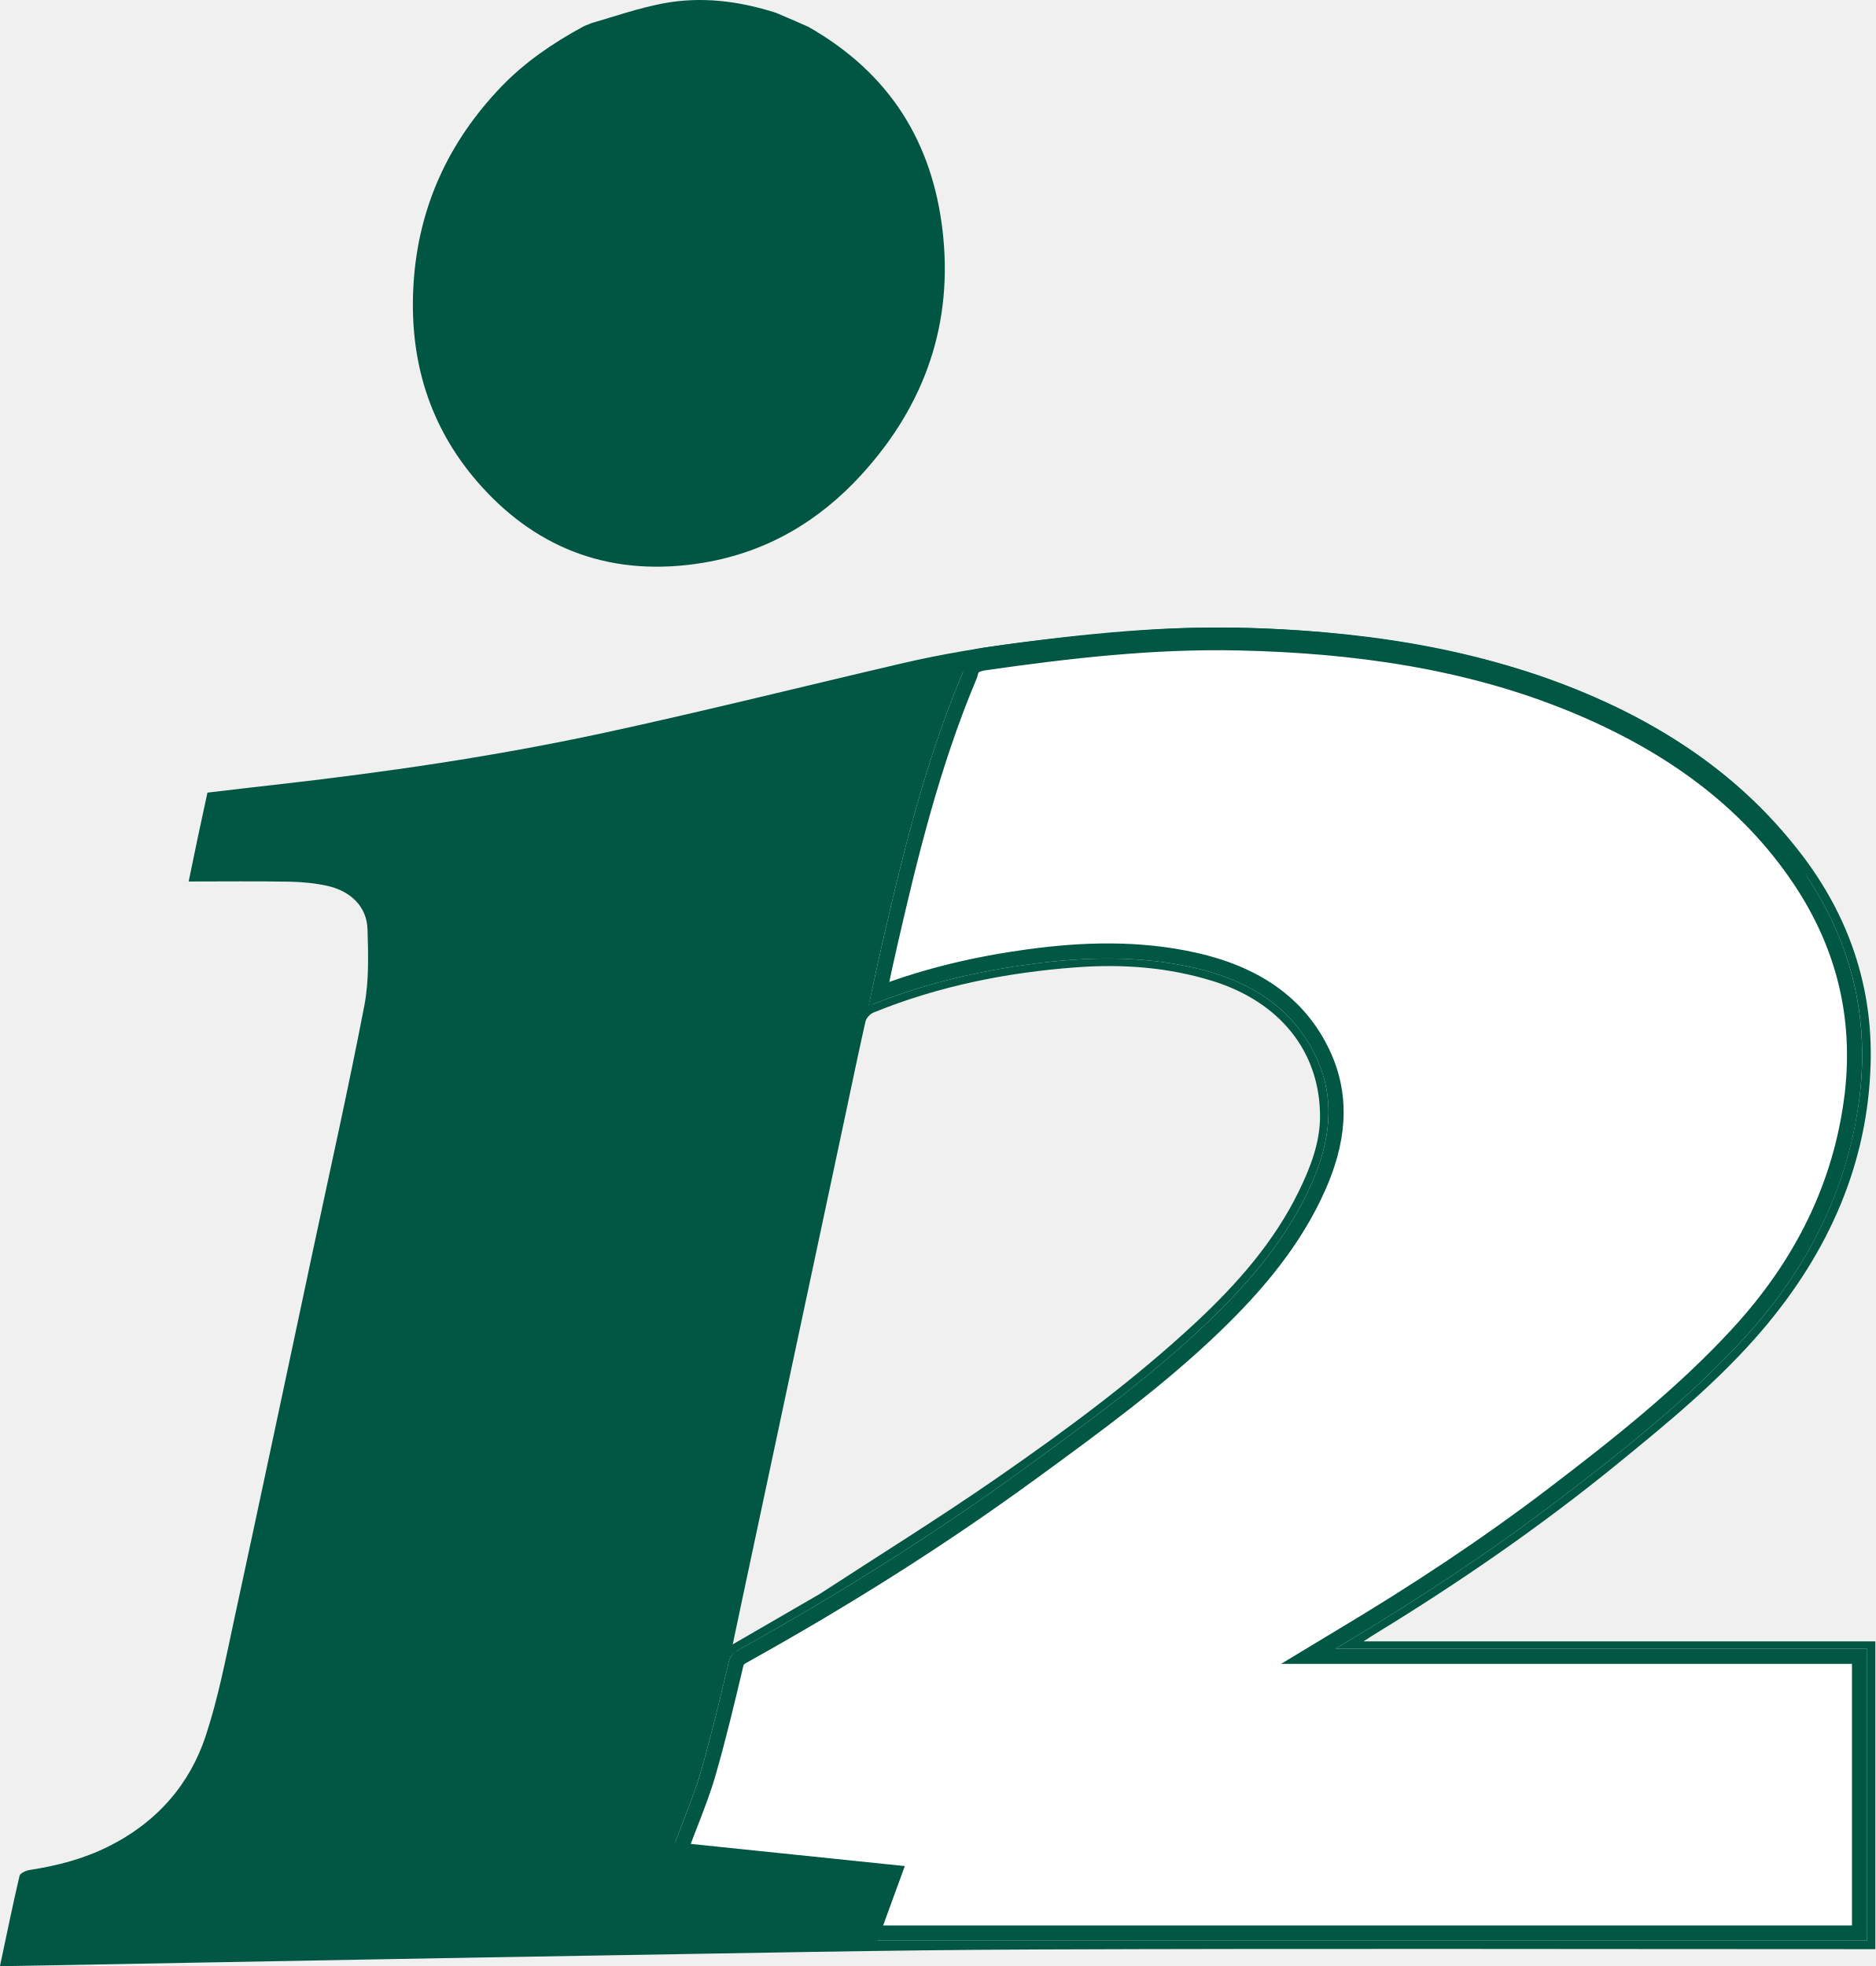
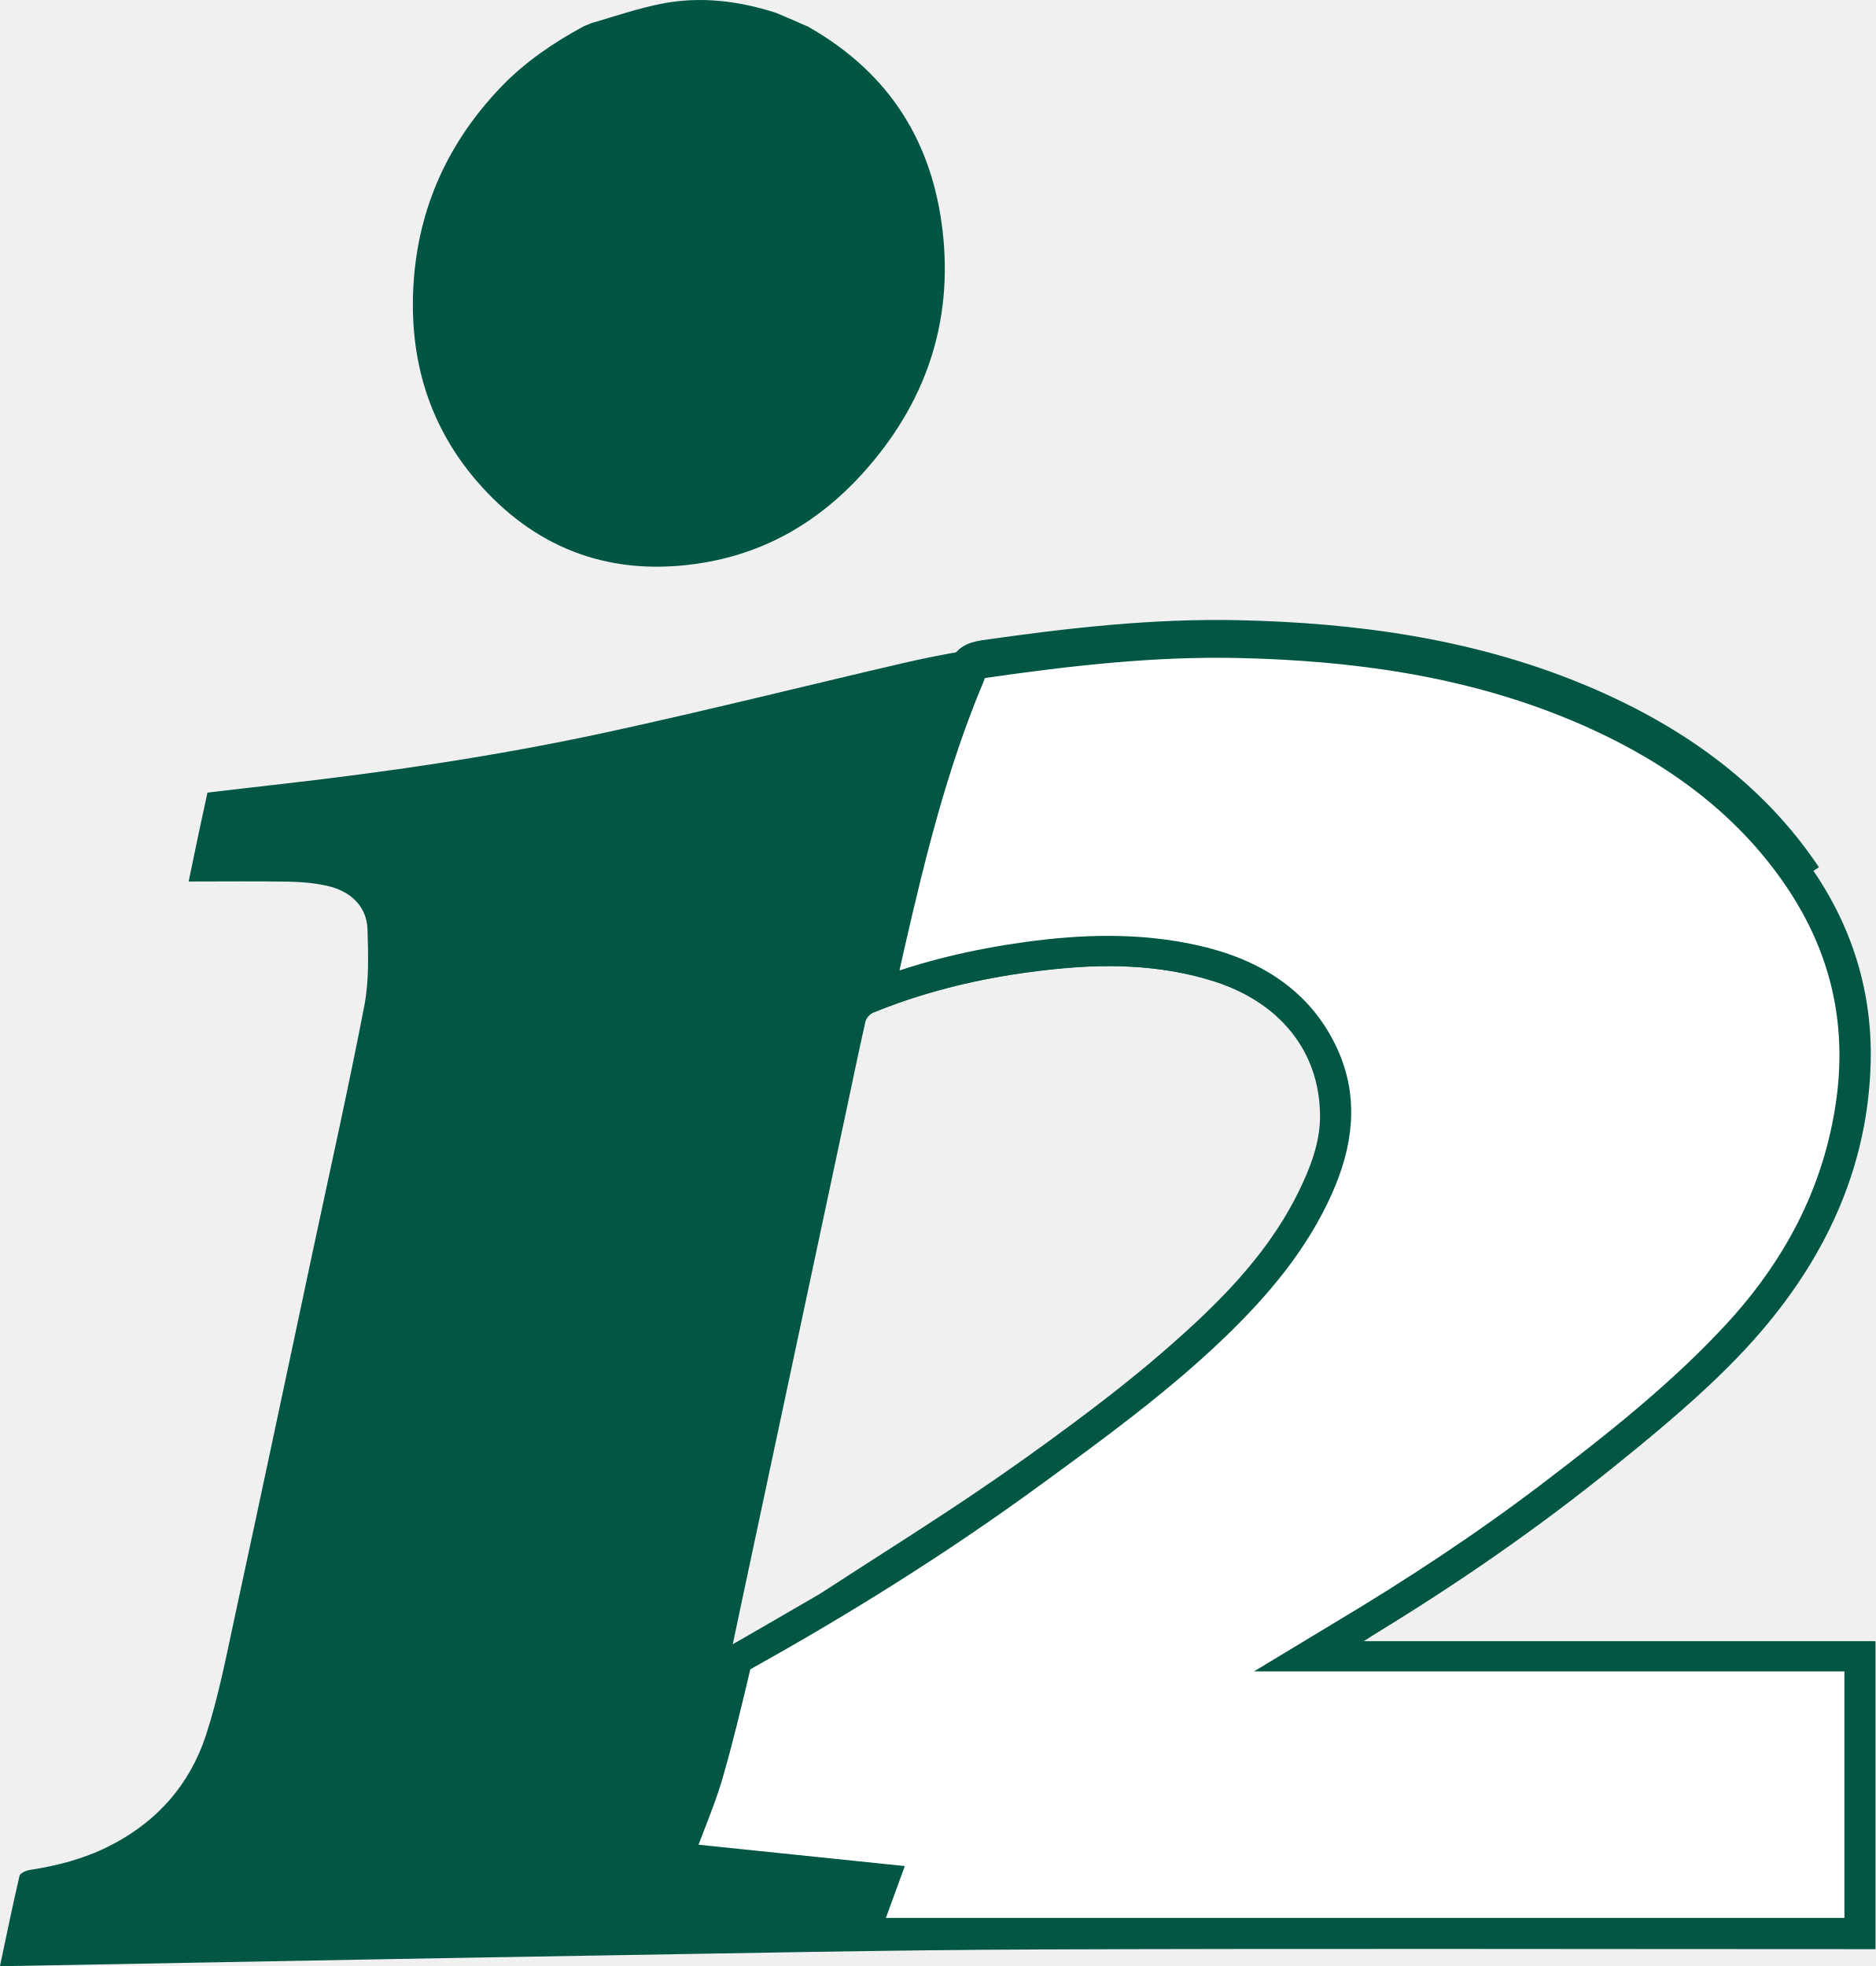
<svg xmlns="http://www.w3.org/2000/svg" width="62" height="65" viewBox="0 0 62 65" fill="none">
-   <g clip-path="url(#clip0_1716_10)">
+   <g clipPath="url(#clip0_1716_10)">
    <mask id="mask0_1716_10" style="mask-type:luminance" maskUnits="userSpaceOnUse" x="0" y="0" width="62" height="65">
      <path d="M62 0H0V65H62V0Z" fill="white" />
    </mask>
    <g mask="url(#mask0_1716_10)">
      <path d="M61.443 54.76H61.466V54.776V54.794V54.813V54.832V54.851V54.87V54.889V54.908V54.927V54.946V54.965V54.984V55.003V55.022V55.041V55.06V55.079V55.097V55.116V55.135V55.154V55.173V55.192V55.211V55.23V55.249V55.268V55.287V55.306V55.325V55.343V55.362V55.381V55.4V55.419V55.438V55.457V55.476V55.495V55.514V55.533V55.552V55.571V55.589V55.608V55.627V55.646V55.665V55.684V55.703V55.722V55.741V55.76V55.779V55.797V55.816V55.835V55.854V55.873V55.892V55.911V55.93V55.949V55.968V55.986V56.005V56.024V56.043V56.062V56.081V56.1V56.119V56.138V56.157V56.175V56.194V56.213V56.232V56.251V56.27V56.289V56.308V56.327V56.345V56.364V56.383V56.402V56.421V56.44V56.459V56.478V56.496V56.515V56.534V56.553V56.572V56.591V56.61V56.629V56.648V56.666V56.685V56.704V56.723V56.742V56.761V56.78V56.798V56.817V56.836V56.855V56.874V56.893V56.912V56.931V56.949V56.968V56.987V57.006V57.025V57.044V57.063V57.081V57.1V57.119V57.138V57.157V57.176V57.195V57.214V57.232V57.251V57.27V57.289V57.308V57.327V57.346V57.364V57.383V57.402V57.421V57.44V57.459V57.477V57.496V57.515V57.534V57.553V57.572V57.591V57.609V57.628V57.647V57.666V57.685V57.704V57.722V57.741V57.76V57.779V57.798V57.817V57.836V57.855V57.873V57.892V57.911V57.93V57.949V57.968V57.986V58.005V58.024V58.043V58.062V58.081V58.099V58.118V58.137V58.156V58.175V58.194V58.212V58.231V58.25V58.269V58.288V58.307V58.325V58.344V58.363V58.382V58.401V58.42V58.438V58.457V58.476V58.495V58.514V58.533V58.551V58.57V58.589V58.608V58.627V58.646V58.664V58.683V58.702V58.721V58.74V58.759V58.777V58.796V58.815V58.834V58.853V58.872V58.89V58.909V58.928V58.947V58.966V58.984V59.003V59.022V59.041V59.06V59.079V59.097V59.116V59.135V59.154V59.173V59.192V59.21V59.229V59.248V59.267V59.286V59.304V59.323V59.342V59.361V59.38V59.399V59.417V59.436V59.455V59.474V59.493V59.511V59.53V59.549V59.568V59.587V59.606V59.624V59.643V59.662V59.681V59.7V59.718V59.737V59.756V59.775V59.794V59.813V59.831V59.85V59.869V59.888V59.907V59.925V59.944V59.963V59.982V60.001V60.02V60.038V60.057V60.076V60.095V60.114V60.132V60.151V60.17V60.189V60.208V60.227V60.245V60.264V60.283V60.302V60.321V60.339V60.358V60.377V60.396V60.415V60.433V60.452V60.471V60.49V60.509V60.528V60.546V60.565V60.584V60.603V60.622V60.64V60.659V60.678V60.697V60.716V60.734V60.753V60.772V60.791V60.81V60.828V60.847V60.866V60.885V60.904V60.923V60.941V60.96V60.979V60.998V61.017V61.035V61.054V61.073V61.092V61.111V61.13V61.148V61.167V61.186V61.205V61.224V61.242V61.261V61.28V61.299V61.318V61.336V61.355V61.374V61.393V61.412V61.431V61.449V61.468V61.487V61.506V61.525V61.543V61.562V61.581V61.6V61.619V61.637V61.656V61.675V61.694V61.713V61.731V61.75V61.769V61.788V61.807V61.826V61.844V61.863V61.882V61.901V61.92V61.938V61.957V61.976V61.995V62.014V62.033V62.051V62.07V62.089V62.108V62.127V62.145V62.164V62.183V62.202V62.221V62.24V62.258V62.277V62.296V62.315V62.334V62.352V62.371V62.39V62.409V62.428V62.447V62.465V62.484V62.503V62.522V62.541V62.559V62.578V62.597V62.616V62.635V62.654V62.672V62.691V62.71V62.729V62.748V62.767V62.785V62.804V62.823V62.842V62.861V62.88V62.898V62.917V62.936V62.955V62.974V62.992V63.011V63.03V63.049V63.068V63.087V63.105V63.124V63.143V63.162V63.181V63.2V63.218V63.237V63.256V63.275V63.294V63.313V63.331V63.35V63.369V63.388V63.407V63.426V63.444V63.463V63.482V63.501V63.52V63.539V63.557V63.576V63.595V63.614V63.633V63.652V63.67V63.689V63.708V63.727V63.746V63.765V63.784V63.802V63.821V63.84V63.859V63.878V63.897V63.91H61.461H61.397H61.333H61.27H61.206H61.142H61.078H61.014H60.95H60.886H60.823H60.759H60.695H60.631H60.567H60.503H60.44H60.376H60.312H60.248H60.184H60.12H60.056H59.993H59.929H59.865H59.801H59.737H59.673H59.61H59.546H59.482H59.418H59.354H59.29H59.227H59.163H59.099H59.035H58.971H58.907H58.844H58.78H58.716H58.652H58.588H58.524H58.461H58.397H58.333H58.269H58.205H58.141H58.078H58.014H57.95H57.886H57.822H57.758H57.694H57.631H57.567H57.503H57.439H57.375H57.312H57.248H57.184H57.12H57.056H56.992H56.928H56.865H56.801H56.737H56.673H56.609H56.545H56.482H56.418H56.354H56.29H56.226H56.162H56.099H56.035H55.971H55.907H55.843H55.779H55.716H55.652H55.588H55.524H55.46H55.396H55.333H55.269H55.205H55.141H55.077H55.013H54.95H54.886H54.822H54.758H54.694H54.63H54.566H54.503H54.439H54.375H54.311H54.247H54.184H54.12H54.056H53.992H53.928H53.864H53.8H53.737H53.673H53.609H53.545H53.481H53.417H53.354H53.29H53.226H53.162H53.098H53.034H52.971H52.907H52.843H52.779H52.715H52.651H52.587H52.524H52.46H52.396H52.332H52.268H52.205H52.141H52.077H52.013H51.949H51.885H51.821H51.758H51.694H51.63H51.566H51.502H51.438H51.375H51.311H51.247H51.183H51.119H51.055H50.992H50.928H50.864H50.8H50.736H50.672H50.608H50.545H50.481H50.417H50.353H50.289H50.225H50.161H50.098H50.034H49.97H49.906H49.842H49.779H49.715H49.651H49.587H49.523H49.459H49.395H49.331H49.268H49.204H49.14H49.076H49.012H48.949H48.885H48.821H48.757H48.693H48.629H48.565H48.502H48.438H48.374H48.31H48.246H48.182H48.118H48.055H47.991H47.927H47.863H47.799H47.735H47.672H47.608H47.544H47.48H47.416H47.352H47.288H47.224H47.161H47.097H47.033H46.969H46.905H46.841H46.778H46.714H46.65H46.586H46.522H46.458H46.394H46.331H46.267H46.203H46.139H46.075H46.011H45.947H45.883H45.82H45.756H45.692H45.628H45.564H45.5H45.437H45.373H45.309H45.245H45.181H45.117H45.053H44.989H44.926H44.862H44.798H44.734H44.67H44.606H44.542H44.478H44.415H44.351H44.287H44.223H44.159H44.095H44.031H43.968H43.904H43.84H43.776H43.712H43.648H43.584H43.52H43.457H43.393H43.329H43.265H43.201H43.137H43.073H43.01H42.946H42.882H42.818H42.754H42.69H42.626H42.562H42.498H42.435H42.371H42.307H42.243H42.179H42.115H42.051H41.987H41.924H41.86H41.796H41.732H41.668H41.604H41.54H41.476H41.413H41.349H41.285H41.221H41.157H41.093H41.029H40.965H40.901H40.837H40.774H40.71H40.646H40.582H40.518H40.454H40.39H40.326H40.263H40.199H40.135H40.071H40.007H39.943H39.879H39.815H39.751H39.688H39.624H39.56H39.496H39.432H39.368H39.304H39.24H39.176H39.112H39.048H38.985H38.921H38.857H38.793H38.729H38.665H38.601H38.537H38.473H38.41H38.346H38.282H38.218H38.154H38.09H38.026H37.962H37.898H37.834H37.77H37.706H37.643H37.579H37.515H37.451H37.387H37.323H37.259H37.195H37.131H37.067H37.004H36.94H36.876H36.812H36.748H36.684H36.62H36.556H36.492H36.428H36.364H36.3H36.236H36.172H36.109H36.045H35.981H35.917H35.853H35.789H35.725H35.661H35.597H35.533H35.469H35.405H35.342H35.278H35.214H35.15H35.086H35.022H34.958H34.894H34.83H34.766H34.702H34.638H34.574H34.51H34.446H34.382H34.319H34.255H34.191H34.127H34.063H33.999H33.935H33.871H33.807H33.743H33.679H33.615H33.551H33.487H33.423H33.359H33.295H33.231H33.167H33.103H33.04H32.976H32.912H32.848H32.784H32.72H32.656H32.592H32.528H32.464H32.4H32.336H32.272H32.208H32.144H32.08H32.016H31.952H31.888H31.824H31.76H31.696H31.633H31.569H31.505H31.441H31.377H31.313H31.249H31.185H31.121H31.057H30.993H30.929H30.865H30.801H30.737H30.673H30.609H30.545H30.481H30.417H30.353H30.289H30.225H30.161H30.097H30.033H29.969H29.905H29.841H29.777H29.713H29.649H29.585H29.521H29.457H29.393H29.329H29.265H29.201H29.137H29.073H29.012H29.009L21.823 63.757L22.557 60.985C22.643 60.752 22.734 60.519 22.825 60.285C23.033 59.747 23.244 59.204 23.403 58.657C23.75 57.458 24.037 56.245 24.323 55.041L24.327 55.021C24.345 54.948 24.37 54.904 24.401 54.87C24.434 54.832 24.483 54.795 24.567 54.748C27.855 52.918 31.026 50.932 34.034 48.736L34.153 48.65C36.222 47.139 38.31 45.616 40.152 43.84C41.557 42.487 42.799 41.007 43.581 39.237C44.207 37.819 44.43 36.344 43.732 34.848C42.925 33.118 41.408 32.175 39.494 31.745C37.652 31.332 35.807 31.386 33.971 31.638C32.281 31.87 30.635 32.253 29.054 32.857C29.071 32.782 29.087 32.707 29.103 32.632C29.202 32.168 29.3 31.714 29.404 31.259C30.091 28.255 30.823 25.28 32.017 22.421C32.017 22.421 32.019 22.417 32.02 22.413C32.032 22.389 32.064 22.318 32.077 22.256C32.105 22.13 32.15 22.068 32.206 22.026C32.271 21.978 32.377 21.938 32.561 21.911C35.347 21.512 38.131 21.193 40.937 21.255C44.757 21.339 48.482 21.856 51.976 23.289C55.11 24.575 57.717 26.422 59.5 29.09C60.943 31.25 61.518 33.603 61.229 36.149C60.871 39.18 59.555 41.816 57.417 44.13C55.596 46.102 53.46 47.793 51.274 49.457C49.088 51.12 46.779 52.64 44.392 54.067C44.327 54.106 44.261 54.146 44.169 54.202C44.124 54.229 44.073 54.26 44.013 54.296L43.245 54.76H44.142H44.177H44.212H44.246H44.281H44.316H44.35H44.385H44.419H44.454H44.489H44.523H44.558H44.593H44.627H44.662H44.697H44.731H44.766H44.801H44.835H44.87H44.905H44.939H44.974H45.008H45.043H45.078H45.112H45.147H45.182H45.216H45.251H45.285H45.32H45.355H45.389H45.424H45.458H45.493H45.528H45.562H45.597H45.631H45.666H45.7H45.735H45.77H45.804H45.839H45.873H45.908H45.943H45.977H46.012H46.046H46.081H46.115H46.15H46.184H46.219H46.254H46.288H46.323H46.357H46.392H46.426H46.461H46.495H46.53H46.565H46.599H46.633H46.668H46.703H46.737H46.772H46.806H46.841H46.875H46.91H46.944H46.979H47.013H47.048H47.082H47.117H47.151H47.186H47.22H47.255H47.289H47.324H47.358H47.393H47.427H47.462H47.496H47.531H47.565H47.6H47.634H47.669H47.703H47.737H47.772H47.806H47.841H47.875H47.91H47.944H47.979H48.013H48.048H48.082H48.117H48.151H48.185H48.22H48.254H48.289H48.323H48.358H48.392H48.426H48.461H48.495H48.53H48.564H48.599H48.633H48.667H48.702H48.736H48.771H48.805H48.84H48.874H48.908H48.943H48.977H49.012H49.046H49.081H49.115H49.149H49.184H49.218H49.252H49.287H49.321H49.356H49.39H49.425H49.459H49.493H49.528H49.562H49.596H49.631H49.665H49.7H49.734H49.768H49.803H49.837H49.871H49.906H49.94H49.975H50.009H50.043H50.078H50.112H50.146H50.181H50.215H50.249H50.284H50.318H50.352H50.387H50.421H50.456H50.49H50.524H50.559H50.593H50.627H50.662H50.696H50.73H50.765H50.799H50.833H50.868H50.902H50.936H50.971H51.005H51.039H51.074H51.108H51.142H51.177H51.211H51.245H51.28H51.314H51.348H51.383H51.417H51.451H51.486H51.52H51.554H51.588H51.623H51.657H51.691H51.726H51.76H51.794H51.828H51.863H51.897H51.931H51.966H52H52.034H52.069H52.103H52.137H52.172H52.206H52.24H52.274H52.309H52.343H52.377H52.411H52.446H52.48H52.514H52.549H52.583H52.617H52.651H52.686H52.72H52.754H52.788H52.823H52.857H52.891H52.926H52.96H52.994H53.028H53.063H53.097H53.131H53.165H53.2H53.234H53.268H53.303H53.337H53.371H53.405H53.44H53.474H53.508H53.542H53.577H53.611H53.645H53.679H53.714H53.748H53.782H53.816H53.85H53.885H53.919H53.953H53.987H54.022H54.056H54.09H54.124H54.159H54.193H54.227H54.261H54.296H54.33H54.364H54.398H54.432H54.467H54.501H54.535H54.569H54.604H54.638H54.672H54.706H54.741H54.775H54.809H54.843H54.877H54.912H54.946H54.98H55.014H55.049H55.083H55.117H55.151H55.185H55.22H55.254H55.288H55.322H55.356H55.391H55.425H55.459H55.493H55.528H55.562H55.596H55.63H55.664H55.699H55.733H55.767H55.801H55.836H55.87H55.904H55.938H55.972H56.007H56.041H56.075H56.109H56.143H56.178H56.212H56.246H56.28H56.314H56.349H56.383H56.417H56.451H56.485H56.52H56.554H56.588H56.622H56.656H56.691H56.725H56.759H56.793H56.827H56.861H56.896H56.93H56.964H56.998H57.032H57.067H57.101H57.135H57.169H57.203H57.238H57.272H57.306H57.34H57.374H57.408H57.443H57.477H57.511H57.545H57.58H57.614H57.648H57.682H57.716H57.75H57.785H57.819H57.853H57.887H57.921H57.956H57.99H58.024H58.058H58.092H58.127H58.161H58.195H58.229H58.263H58.297H58.332H58.366H58.4H58.434H58.468H58.502H58.537H58.571H58.605H58.639H58.673H58.708H58.742H58.776H58.81H58.844H58.879H58.913H58.947H58.981H59.015H59.05H59.084H59.118H59.152H59.186H59.22H59.255H59.289H59.323H59.357H59.391H59.425H59.46H59.494H59.528H59.562H59.596H59.631H59.665H59.699H59.733H59.767H59.802H59.836H59.87H59.904H59.938H59.972H60.007H60.041H60.075H60.109H60.143H60.178H60.212H60.246H60.28H60.314H60.349H60.383H60.417H60.451H60.485H60.52H60.554H60.588H60.622H60.656H60.691H60.725H60.759H60.793H60.827H60.861H60.896H60.93H60.964H60.998H61.032H61.067H61.101H61.135H61.169H61.203H61.238H61.272H61.306H61.34H61.374H61.409H61.443Z" fill="white" />
-       <path d="M23.403 58.657C23.244 59.204 23.033 59.747 22.825 60.285C22.734 60.519 22.643 60.752 22.557 60.985L21.823 63.757L29.009 63.91H29.012H29.073H29.137H29.201H29.265H29.329H29.393H29.457H29.521H29.585H29.649H29.713H29.777H29.841H29.905H29.969H30.033H30.097H30.161H30.225H30.289H30.353H30.417H30.481H30.545H30.609H30.673H30.737H30.801H30.865H30.929H30.993H31.057H31.121H31.185H31.249H31.313H31.377H31.441H31.505H31.569H31.633H31.696H31.76H31.824H31.888H31.952H32.016H32.08H32.144H32.208H32.272H32.336H32.4H32.464H32.528H32.592H32.656H32.72H32.784H32.848H32.912H32.976H33.04H33.103H33.167H33.231H33.295H33.359H33.423H33.487H33.551H33.615H33.679H33.743H33.807H33.871H33.935H33.999H34.063H34.127H34.191H34.255H34.319H34.382H34.446H34.51H34.574H34.638H34.702H34.766H34.83H34.894H34.958H35.022H35.086H35.15H35.214H35.278H35.342H35.405H35.469H35.533H35.597H35.661H35.725H35.789H35.853H35.917H35.981H36.045H36.109H36.172H36.236H36.3H36.364H36.428H36.492H36.556H36.62H36.684H36.748H36.812H36.876H36.94H37.004H37.067H37.131H37.195H37.259H37.323H37.387H37.451H37.515H37.579H37.643H37.706H37.77H37.834H37.898H37.962H38.026H38.09H38.154H38.218H38.282H38.346H38.41H38.473H38.537H38.601H38.665H38.729H38.793H38.857H38.921H38.985H39.048H39.112H39.176H39.24H39.304H39.368H39.432H39.496H39.56H39.624H39.688H39.751H39.815H39.879H39.943H40.007H40.071H40.135H40.199H40.263H40.326H40.39H40.454H40.518H40.582H40.646H40.71H40.774H40.837H40.901H40.965H41.029H41.093H41.157H41.221H41.285H41.349H41.413H41.476H41.54H41.604H41.668H41.732H41.796H41.86H41.924H41.987H42.051H42.115H42.179H42.243H42.307H42.371H42.435H42.498H42.562H42.626H42.69H42.754H42.818H42.882H42.946H43.01H43.073H43.137H43.201H43.265H43.329H43.393H43.457H43.52H43.584H43.648H43.712H43.776H43.84H43.904H43.968H44.031H44.095H44.159H44.223H44.287H44.351H44.415H44.478H44.542H44.606H44.67H44.734H44.798H44.862H44.926H44.989H45.053H45.117H45.181H45.245H45.309H45.373H45.437H45.5H45.564H45.628H45.692H45.756H45.82H45.883H45.947H46.011H46.075H46.139H46.203H46.267H46.331H46.394H46.458H46.522H46.586H46.65H46.714H46.778H46.841H46.905H46.969H47.033H47.097H47.161H47.224H47.288H47.352H47.416H47.48H47.544H47.608H47.672H47.735H47.799H47.863H47.927H47.991H48.055H48.118H48.182H48.246H48.31H48.374H48.438H48.502H48.565H48.629H48.693H48.757H48.821H48.885H48.949H49.012H49.076H49.14H49.204H49.268H49.331H49.395H49.459H49.523H49.587H49.651H49.715H49.779H49.842H49.906H49.97H50.034H50.098H50.161H50.225H50.289H50.353H50.417H50.481H50.545H50.608H50.672H50.736H50.8H50.864H50.928H50.992H51.055H51.119H51.183H51.247H51.311H51.375H51.438H51.502H51.566H51.63H51.694H51.758H51.821H51.885H51.949H52.013H52.077H52.141H52.205H52.268H52.332H52.396H52.46H52.524H52.587H52.651H52.715H52.779H52.843H52.907H52.971H53.034H53.098H53.162H53.226H53.29H53.354H53.417H53.481H53.545H53.609H53.673H53.737H53.8H53.864H53.928H53.992H54.056H54.12H54.184H54.247H54.311H54.375H54.439H54.503H54.566H54.63H54.694H54.758H54.822H54.886H54.95H55.013H55.077H55.141H55.205H55.269H55.333H55.396H55.46H55.524H55.588H55.652H55.716H55.779H55.843H55.907H55.971H56.035H56.099H56.162H56.226H56.29H56.354H56.418H56.482H56.545H56.609H56.673H56.737H56.801H56.865H56.928H56.992H57.056H57.12H57.184H57.248H57.312H57.375H57.439H57.503H57.567H57.631H57.694H57.758H57.822H57.886H57.95H58.014H58.078H58.141H58.205H58.269H58.333H58.397H58.461H58.524H58.588H58.652H58.716H58.78H58.844H58.907H58.971H59.035H59.099H59.163H59.227H59.29H59.354H59.418H59.482H59.546H59.61H59.673H59.737H59.801H59.865H59.929H59.993H60.056H60.12H60.184H60.248H60.312H60.376H60.44H60.503H60.567H60.631H60.695H60.759H60.823H60.886H60.95H61.014H61.078H61.142H61.206H61.27H61.333H61.397H61.461H61.466V63.897V63.878V63.859V63.84V63.821V63.802V63.784V63.765V63.746V63.727V63.708V63.689V63.67V63.652V63.633V63.614V63.595V63.576V63.557V63.539V63.52V63.501V63.482V63.463V63.444V63.426V63.407V63.388V63.369V63.35V63.331V63.313V63.294V63.275V63.256V63.237V63.218V63.2V63.181V63.162V63.143V63.124V63.105V63.087V63.068V63.049V63.03V63.011V62.992V62.974V62.955V62.936V62.917V62.898V62.88V62.861V62.842V62.823V62.804V62.785V62.767V62.748V62.729V62.71V62.691V62.672V62.654V62.635V62.616V62.597V62.578V62.559V62.541V62.522V62.503V62.484V62.465V62.447V62.428V62.409V62.39V62.371V62.352V62.334V62.315V62.296V62.277V62.258V62.24V62.221V62.202V62.183V62.164V62.145V62.127V62.108V62.089V62.07V62.051V62.033V62.014V61.995V61.976V61.957V61.938V61.92V61.901V61.882V61.863V61.844V61.826V61.807V61.788V61.769V61.75V61.731V61.713V61.694V61.675V61.656V61.637V61.619V61.6V61.581V61.562V61.543V61.525V61.506V61.487V61.468V61.449V61.431V61.412V61.393V61.374V61.355V61.336V61.318V61.299V61.28V61.261V61.242V61.224V61.205V61.186V61.167V61.148V61.13V61.111V61.092V61.073V61.054V61.035V61.017V60.998V60.979V60.96V60.941V60.923V60.904V60.885V60.866V60.847V60.828V60.81V60.791V60.772V60.753V60.734V60.716V60.697V60.678V60.659V60.64V60.622V60.603V60.584V60.565V60.546V60.528V60.509V60.49V60.471V60.452V60.433V60.415V60.396V60.377V60.358V60.339V60.321V60.302V60.283V60.264V60.245V60.227V60.208V60.189V60.17V60.151V60.132V60.114V60.095V60.076V60.057V60.038V60.02V60.001V59.982V59.963V59.944V59.925V59.907V59.888V59.869V59.85V59.831V59.813V59.794V59.775V59.756V59.737V59.718V59.7V59.681V59.662V59.643V59.624V59.606V59.587V59.568V59.549V59.53V59.511V59.493V59.474V59.455V59.436V59.417V59.399V59.38V59.361V59.342V59.323V59.304V59.286V59.267V59.248V59.229V59.21V59.192V59.173V59.154V59.135V59.116V59.097V59.079V59.06V59.041V59.022V59.003V58.984V58.966V58.947V58.928V58.909V58.89V58.872V58.853V58.834V58.815V58.796V58.777V58.759V58.74V58.721V58.702V58.683V58.664V58.646V58.627V58.608V58.589V58.57V58.551V58.533V58.514V58.495V58.476V58.457V58.438V58.42V58.401V58.382V58.363V58.344V58.325V58.307V58.288V58.269V58.25V58.231V58.212V58.194V58.175V58.156V58.137V58.118V58.099V58.081V58.062V58.043V58.024V58.005V57.986V57.968V57.949V57.93V57.911V57.892V57.873V57.855V57.836V57.817V57.798V57.779V57.76V57.741V57.722V57.704V57.685V57.666V57.647V57.628V57.609V57.591V57.572V57.553V57.534V57.515V57.496V57.477V57.459V57.44V57.421V57.402V57.383V57.364V57.346V57.327V57.308V57.289V57.27V57.251V57.232V57.214V57.195V57.176V57.157V57.138V57.119V57.1V57.081V57.063V57.044V57.025V57.006V56.987V56.968V56.949V56.931V56.912V56.893V56.874V56.855V56.836V56.817V56.798V56.78V56.761V56.742V56.723V56.704V56.685V56.666V56.648V56.629V56.61V56.591V56.572V56.553V56.534V56.515V56.496V56.478V56.459V56.44V56.421V56.402V56.383V56.364V56.345V56.327V56.308V56.289V56.27V56.251V56.232V56.213V56.194V56.175V56.157V56.138V56.119V56.1V56.081V56.062V56.043V56.024V56.005V55.986V55.968V55.949V55.93V55.911V55.892V55.873V55.854V55.835V55.816V55.797V55.779V55.76V55.741V55.722V55.703V55.684V55.665V55.646V55.627V55.608V55.589V55.571V55.552V55.533V55.514V55.495V55.476V55.457V55.438V55.419V55.4V55.381V55.362V55.343V55.325V55.306V55.287V55.268V55.249V55.23V55.211V55.192V55.173V55.154V55.135V55.116V55.097V55.079V55.06V55.041V55.022V55.003V54.984V54.965V54.946V54.927V54.908V54.889V54.87V54.851V54.832V54.813V54.794V54.776V54.76H61.443H61.409H61.374H61.34H61.306H61.272H61.238H61.203H61.169H61.135H61.101H61.067H61.032H60.998H60.964H60.93H60.896H60.861H60.827H60.793H60.759H60.725H60.691H60.656H60.622H60.588H60.554H60.52H60.485H60.451H60.417H60.383H60.349H60.314H60.28H60.246H60.212H60.178H60.143H60.109H60.075H60.041H60.007H59.972H59.938H59.904H59.87H59.836H59.802H59.767H59.733H59.699H59.665H59.631H59.596H59.562H59.528H59.494H59.46H59.425H59.391H59.357H59.323H59.289H59.255H59.22H59.186H59.152H59.118H59.084H59.05H59.015H58.981H58.947H58.913H58.879H58.844H58.81H58.776H58.742H58.708H58.673H58.639H58.605H58.571H58.537H58.502H58.468H58.434H58.4H58.366H58.332H58.297H58.263H58.229H58.195H58.161H58.127H58.092H58.058H58.024H57.99H57.956H57.921H57.887H57.853H57.819H57.785H57.75H57.716H57.682H57.648H57.614H57.58H57.545H57.511H57.477H57.443H57.408H57.374H57.34H57.306H57.272H57.238H57.203H57.169H57.135H57.101H57.067H57.032H56.998H56.964H56.93H56.896H56.861H56.827H56.793H56.759H56.725H56.691H56.656H56.622H56.588H56.554H56.52H56.485H56.451H56.417H56.383H56.349H56.314H56.28H56.246H56.212H56.178H56.143H56.109H56.075H56.041H56.007H55.972H55.938H55.904H55.87H55.836H55.801H55.767H55.733H55.699H55.664H55.63H55.596H55.562H55.528H55.493H55.459H55.425H55.391H55.356H55.322H55.288H55.254H55.22H55.185H55.151H55.117H55.083H55.049H55.014H54.98H54.946H54.912H54.877H54.843H54.809H54.775H54.741H54.706H54.672H54.638H54.604H54.569H54.535H54.501H54.467H54.432H54.398H54.364H54.33H54.296H54.261H54.227H54.193H54.159H54.124H54.09H54.056H54.022H53.987H53.953H53.919H53.885H53.85H53.816H53.782H53.748H53.714H53.679H53.645H53.611H53.577H53.542H53.508H53.474H53.44H53.405H53.371H53.337H53.303H53.268H53.234H53.2H53.165H53.131H53.097H53.063H53.028H52.994H52.96H52.926H52.891H52.857H52.823H52.788H52.754H52.72H52.686H52.651H52.617H52.583H52.549H52.514H52.48H52.446H52.411H52.377H52.343H52.309H52.274H52.24H52.206H52.172H52.137H52.103H52.069H52.034H52H51.966H51.931H51.897H51.863H51.828H51.794H51.76H51.726H51.691H51.657H51.623H51.588H51.554H51.52H51.486H51.451H51.417H51.383H51.348H51.314H51.28H51.245H51.211H51.177H51.142H51.108H51.074H51.039H51.005H50.971H50.936H50.902H50.868H50.833H50.799H50.765H50.73H50.696H50.662H50.627H50.593H50.559H50.524H50.49H50.456H50.421H50.387H50.352H50.318H50.284H50.249H50.215H50.181H50.146H50.112H50.078H50.043H50.009H49.975H49.94H49.906H49.871H49.837H49.803H49.768H49.734H49.7H49.665H49.631H49.596H49.562H49.528H49.493H49.459H49.425H49.39H49.356H49.321H49.287H49.252H49.218H49.184H49.149H49.115H49.081H49.046H49.012H48.977H48.943H48.908H48.874H48.84H48.805H48.771H48.736H48.702H48.667H48.633H48.599H48.564H48.53H48.495H48.461H48.426H48.392H48.358H48.323H48.289H48.254H48.22H48.185H48.151H48.117H48.082H48.048H48.013H47.979H47.944H47.91H47.875H47.841H47.806H47.772H47.737H47.703H47.669H47.634H47.6H47.565H47.531H47.496H47.462H47.427H47.393H47.358H47.324H47.289H47.255H47.22H47.186H47.151H47.117H47.082H47.048H47.013H46.979H46.944H46.91H46.875H46.841H46.806H46.772H46.737H46.703H46.668H46.633H46.599H46.565H46.53H46.495H46.461H46.426H46.392H46.357H46.323H46.288H46.254H46.219H46.184H46.15H46.115H46.081H46.046H46.012H45.977H45.943H45.908H45.873H45.839H45.804H45.77H45.735H45.7H45.666H45.631H45.597H45.562H45.528H45.493H45.458H45.424H45.389H45.355H45.32H45.285H45.251H45.216H45.182H45.147H45.112H45.078H45.043H45.008H44.974H44.939H44.905H44.87H44.835H44.801H44.766H44.731H44.697H44.662H44.627H44.593H44.558H44.523H44.489H44.454H44.419H44.385H44.35H44.316H44.281H44.246H44.212H44.177H44.142H43.245L44.013 54.296C44.073 54.26 44.124 54.229 44.169 54.202C44.261 54.146 44.327 54.106 44.392 54.067C46.779 52.64 49.088 51.12 51.274 49.457M23.403 58.657L23.163 58.587M23.403 58.657C23.75 57.458 24.037 56.245 24.323 55.041L24.327 55.021C24.345 54.948 24.37 54.904 24.401 54.87C24.434 54.832 24.483 54.795 24.567 54.748M24.567 54.748L24.445 54.53M24.567 54.748C27.855 52.918 31.026 50.932 34.034 48.736L34.153 48.65C36.222 47.139 38.31 45.616 40.152 43.84C41.557 42.487 42.799 41.007 43.581 39.237M43.581 39.237L43.352 39.136M43.581 39.237C44.207 37.819 44.43 36.344 43.732 34.848C42.925 33.118 41.408 32.175 39.494 31.745C37.652 31.332 35.807 31.386 33.971 31.638C32.281 31.87 30.635 32.253 29.054 32.857C29.071 32.782 29.087 32.707 29.103 32.632C29.202 32.168 29.3 31.714 29.404 31.259C30.091 28.255 30.823 25.28 32.017 22.421C32.017 22.421 32.019 22.417 32.02 22.413C32.032 22.389 32.064 22.318 32.077 22.256C32.105 22.13 32.15 22.068 32.206 22.026C32.271 21.978 32.377 21.938 32.561 21.911C35.347 21.512 38.131 21.193 40.937 21.255C44.757 21.339 48.482 21.856 51.976 23.289C55.11 24.575 57.717 26.422 59.5 29.09C60.943 31.25 61.518 33.603 61.229 36.149C60.871 39.18 59.555 41.816 57.417 44.13C55.596 46.102 53.46 47.793 51.274 49.457M51.274 49.457L51.425 49.656M31.833 22.203C31.907 21.858 32.125 21.721 32.526 21.664C35.315 21.264 38.115 20.942 40.942 21.005C44.781 21.09 48.539 21.609 52.071 23.058C55.238 24.357 57.891 26.231 59.708 28.951" stroke="#015743" stroke-width="0.5" />
+       <path d="M23.403 58.657C23.244 59.204 23.033 59.747 22.825 60.285C22.734 60.519 22.643 60.752 22.557 60.985L21.823 63.757L29.009 63.91H29.012H29.073H29.137H29.201H29.265H29.329H29.393H29.457H29.521H29.585H29.649H29.713H29.777H29.841H29.905H29.969H30.033H30.097H30.161H30.225H30.289H30.353H30.417H30.481H30.545H30.609H30.673H30.737H30.801H30.865H30.929H30.993H31.057H31.121H31.185H31.249H31.313H31.377H31.441H31.505H31.569H31.633H31.696H31.76H31.824H31.888H31.952H32.016H32.08H32.144H32.208H32.272H32.336H32.4H32.464H32.528H32.592H32.656H32.72H32.784H32.848H32.912H32.976H33.04H33.103H33.167H33.231H33.295H33.359H33.423H33.487H33.551H33.615H33.679H33.743H33.807H33.871H33.935H33.999H34.063H34.127H34.191H34.255H34.319H34.382H34.446H34.51H34.574H34.638H34.702H34.766H34.83H34.894H34.958H35.022H35.086H35.15H35.214H35.278H35.342H35.405H35.469H35.533H35.597H35.661H35.725H35.789H35.853H35.917H35.981H36.045H36.109H36.172H36.236H36.3H36.364H36.428H36.492H36.556H36.62H36.684H36.748H36.812H36.876H36.94H37.004H37.067H37.131H37.195H37.259H37.323H37.387H37.451H37.515H37.579H37.643H37.706H37.77H37.834H37.898H37.962H38.026H38.09H38.154H38.218H38.282H38.346H38.41H38.473H38.537H38.601H38.665H38.729H38.793H38.857H38.921H38.985H39.048H39.112H39.176H39.24H39.304H39.368H39.432H39.496H39.56H39.624H39.688H39.751H39.815H39.879H39.943H40.007H40.071H40.135H40.199H40.263H40.326H40.39H40.454H40.518H40.582H40.646H40.71H40.774H40.837H40.901H40.965H41.029H41.093H41.157H41.221H41.285H41.349H41.413H41.476H41.54H41.604H41.668H41.732H41.796H41.86H41.924H41.987H42.051H42.115H42.179H42.243H42.307H42.371H42.435H42.498H42.562H42.626H42.69H42.754H42.818H42.882H42.946H43.01H43.073H43.137H43.201H43.265H43.329H43.393H43.457H43.52H43.584H43.648H43.712H43.776H43.84H43.904H43.968H44.031H44.095H44.159H44.223H44.287H44.351H44.415H44.478H44.542H44.606H44.67H44.734H44.798H44.862H44.926H44.989H45.053H45.117H45.181H45.245H45.309H45.373H45.437H45.5H45.564H45.628H45.692H45.756H45.82H45.883H45.947H46.011H46.075H46.139H46.203H46.267H46.331H46.394H46.458H46.522H46.586H46.65H46.714H46.778H46.841H46.905H46.969H47.033H47.097H47.161H47.224H47.288H47.352H47.416H47.48H47.544H47.608H47.672H47.735H47.799H47.863H47.927H47.991H48.055H48.118H48.182H48.246H48.31H48.374H48.438H48.502H48.565H48.629H48.693H48.757H48.821H48.885H48.949H49.012H49.076H49.14H49.204H49.268H49.331H49.395H49.459H49.523H49.587H49.651H49.715H49.779H49.842H49.906H49.97H50.034H50.098H50.161H50.225H50.289H50.353H50.417H50.481H50.545H50.608H50.672H50.736H50.8H50.864H50.928H50.992H51.055H51.119H51.183H51.247H51.311H51.375H51.438H51.502H51.566H51.63H51.694H51.758H51.821H51.885H51.949H52.013H52.077H52.141H52.205H52.268H52.332H52.396H52.46H52.524H52.587H52.651H52.715H52.779H52.843H52.907H52.971H53.034H53.098H53.162H53.226H53.29H53.354H53.417H53.481H53.545H53.609H53.673H53.737H53.8H53.864H53.928H53.992H54.056H54.12H54.184H54.247H54.311H54.375H54.439H54.503H54.566H54.63H54.694H54.758H54.822H54.886H54.95H55.013H55.077H55.141H55.205H55.269H55.333H55.396H55.46H55.524H55.588H55.652H55.716H55.779H55.843H55.907H55.971H56.035H56.099H56.162H56.226H56.29H56.354H56.418H56.482H56.545H56.609H56.673H56.737H56.801H56.865H56.928H56.992H57.056H57.12H57.184H57.248H57.312H57.375H57.439H57.503H57.567H57.631H57.694H57.758H57.822H57.886H57.95H58.014H58.078H58.141H58.205H58.269H58.333H58.397H58.461H58.524H58.588H58.652H58.716H58.78H58.844H58.907H58.971H59.035H59.099H59.163H59.227H59.29H59.354H59.418H59.482H59.546H59.61H59.673H59.737H59.801H59.865H59.929H59.993H60.056H60.12H60.184H60.248H60.312H60.376H60.44H60.503H60.567H60.631H60.695H60.759H60.823H60.886H60.95H61.014H61.078H61.142H61.206H61.27H61.333H61.397H61.461H61.466V63.897V63.878V63.859V63.84V63.821V63.802V63.784V63.765V63.746V63.727V63.708V63.689V63.67V63.652V63.633V63.614V63.595V63.576V63.557V63.539V63.52V63.501V63.482V63.463V63.444V63.426V63.407V63.388V63.369V63.35V63.331V63.313V63.294V63.275V63.256V63.237V63.218V63.2V63.181V63.162V63.143V63.124V63.105V63.087V63.068V63.049V63.03V63.011V62.992V62.974V62.955V62.936V62.917V62.898V62.88V62.861V62.842V62.823V62.804V62.785V62.767V62.748V62.729V62.71V62.691V62.672V62.654V62.635V62.616V62.597V62.578V62.559V62.541V62.522V62.503V62.484V62.465V62.447V62.428V62.409V62.39V62.371V62.352V62.334V62.315V62.296V62.277V62.258V62.24V62.221V62.202V62.183V62.164V62.145V62.127V62.108V62.089V62.07V62.051V62.033V62.014V61.995V61.976V61.957V61.938V61.92V61.901V61.882V61.863V61.844V61.826V61.807V61.788V61.769V61.75V61.731V61.713V61.694V61.675V61.656V61.637V61.619V61.6V61.581V61.562V61.543V61.525V61.506V61.487V61.468V61.449V61.431V61.412V61.393V61.374V61.355V61.336V61.318V61.299V61.28V61.261V61.242V61.224V61.205V61.186V61.167V61.148V61.13V61.111V61.092V61.073V61.054V61.035V61.017V60.998V60.979V60.96V60.941V60.923V60.904V60.885V60.866V60.847V60.828V60.81V60.791V60.772V60.753V60.734V60.716V60.697V60.678V60.659V60.64V60.622V60.603V60.584V60.565V60.546V60.528V60.509V60.49V60.471V60.452V60.433V60.415V60.396V60.377V60.358V60.339V60.321V60.302V60.283V60.264V60.245V60.227V60.208V60.189V60.17V60.151V60.132V60.114V60.095V60.076V60.057V60.038V60.02V60.001V59.982V59.963V59.944V59.925V59.907V59.888V59.869V59.85V59.831V59.813V59.794V59.775V59.756V59.737V59.718V59.7V59.681V59.662V59.643V59.624V59.606V59.587V59.568V59.549V59.53V59.511V59.493V59.474V59.455V59.436V59.417V59.399V59.38V59.361V59.342V59.323V59.304V59.286V59.267V59.248V59.229V59.21V59.192V59.173V59.154V59.135V59.116V59.097V59.079V59.06V59.041V59.022V59.003V58.984V58.966V58.947V58.928V58.909V58.89V58.872V58.853V58.834V58.815V58.796V58.777V58.759V58.74V58.721V58.702V58.683V58.664V58.646V58.627V58.608V58.589V58.57V58.551V58.533V58.514V58.495V58.476V58.457V58.438V58.42V58.401V58.382V58.363V58.344V58.325V58.307V58.288V58.269V58.25V58.231V58.212V58.194V58.175V58.156V58.137V58.118V58.099V58.081V58.062V58.043V58.024V58.005V57.986V57.968V57.949V57.93V57.911V57.892V57.873V57.855V57.836V57.817V57.798V57.779V57.76V57.741V57.722V57.704V57.685V57.666V57.647V57.628V57.609V57.591V57.572V57.553V57.534V57.515V57.496V57.477V57.459V57.44V57.421V57.402V57.383V57.364V57.346V57.327V57.308V57.289V57.27V57.251V57.232V57.214V57.195V57.176V57.157V57.138V57.119V57.1V57.081V57.063V57.044V57.025V57.006V56.987V56.968V56.949V56.931V56.912V56.893V56.874V56.855V56.836V56.817V56.798V56.78V56.761V56.742V56.723V56.704V56.685V56.666V56.648V56.629V56.61V56.591V56.572V56.553V56.534V56.515V56.496V56.478V56.459V56.44V56.421V56.402V56.383V56.364V56.345V56.327V56.308V56.289V56.27V56.251V56.232V56.213V56.194V56.175V56.157V56.138V56.119V56.1V56.081V56.062V56.043V56.024V56.005V55.986V55.968V55.949V55.93V55.911V55.892V55.873V55.854V55.835V55.816V55.797V55.779V55.76V55.741V55.722V55.703V55.684V55.665V55.646V55.627V55.608V55.589V55.571V55.552V55.533V55.514V55.495V55.476V55.457V55.438V55.419V55.4V55.381V55.362V55.343V55.325V55.306V55.287V55.268V55.249V55.23V55.211V55.192V55.173V55.154V55.135V55.116V55.097V55.079V55.06V55.041V55.022V55.003V54.984V54.965V54.946V54.927V54.908V54.889V54.87V54.851V54.832V54.813V54.794V54.776V54.76H61.443H61.409H61.374H61.34H61.306H61.272H61.238H61.203H61.169H61.135H61.101H61.067H61.032H60.998H60.964H60.93H60.896H60.861H60.827H60.793H60.759H60.725H60.691H60.656H60.622H60.588H60.554H60.52H60.485H60.451H60.417H60.383H60.349H60.314H60.28H60.246H60.212H60.178H60.143H60.109H60.075H60.041H60.007H59.972H59.938H59.904H59.87H59.836H59.802H59.767H59.733H59.699H59.665H59.631H59.596H59.562H59.528H59.494H59.46H59.425H59.391H59.357H59.323H59.289H59.255H59.22H59.186H59.152H59.118H59.084H59.05H59.015H58.981H58.947H58.913H58.879H58.844H58.81H58.776H58.742H58.708H58.673H58.639H58.605H58.571H58.537H58.502H58.468H58.434H58.4H58.366H58.332H58.297H58.263H58.229H58.195H58.161H58.127H58.092H58.058H58.024H57.99H57.956H57.921H57.887H57.853H57.819H57.785H57.75H57.716H57.682H57.648H57.614H57.58H57.545H57.511H57.477H57.443H57.408H57.374H57.34H57.306H57.272H57.238H57.203H57.169H57.135H57.101H57.067H57.032H56.998H56.964H56.93H56.896H56.861H56.827H56.793H56.759H56.725H56.691H56.656H56.622H56.588H56.554H56.52H56.485H56.451H56.417H56.383H56.349H56.314H56.28H56.246H56.212H56.178H56.143H56.109H56.075H56.041H56.007H55.972H55.938H55.904H55.87H55.836H55.801H55.767H55.733H55.699H55.664H55.63H55.596H55.562H55.528H55.493H55.459H55.425H55.391H55.356H55.322H55.288H55.254H55.22H55.185H55.151H55.117H55.083H55.049H55.014H54.98H54.946H54.912H54.877H54.843H54.809H54.775H54.741H54.706H54.672H54.638H54.604H54.569H54.535H54.501H54.467H54.432H54.398H54.364H54.33H54.296H54.261H54.227H54.193H54.159H54.124H54.09H54.056H54.022H53.987H53.953H53.919H53.885H53.85H53.816H53.782H53.748H53.714H53.679H53.645H53.611H53.577H53.542H53.508H53.474H53.44H53.405H53.371H53.337H53.303H53.268H53.234H53.2H53.165H53.131H53.097H53.063H53.028H52.994H52.96H52.926H52.891H52.857H52.823H52.788H52.754H52.72H52.686H52.651H52.617H52.583H52.549H52.514H52.48H52.446H52.411H52.377H52.343H52.309H52.274H52.24H52.206H52.172H52.137H52.103H52.069H52.034H52H51.966H51.931H51.897H51.863H51.828H51.794H51.76H51.726H51.691H51.657H51.623H51.588H51.554H51.52H51.486H51.451H51.417H51.383H51.348H51.314H51.28H51.245H51.211H51.177H51.142H51.108H51.074H51.039H51.005H50.971H50.936H50.902H50.868H50.833H50.799H50.765H50.73H50.696H50.662H50.627H50.593H50.559H50.524H50.49H50.456H50.421H50.387H50.352H50.318H50.284H50.249H50.215H50.181H50.146H50.112H50.078H50.043H50.009H49.975H49.94H49.906H49.871H49.837H49.803H49.768H49.734H49.7H49.665H49.631H49.596H49.562H49.528H49.493H49.459H49.425H49.39H49.356H49.321H49.287H49.252H49.218H49.184H49.149H49.115H49.081H49.046H49.012H48.977H48.943H48.908H48.874H48.84H48.805H48.771H48.736H48.702H48.667H48.633H48.599H48.564H48.53H48.495H48.461H48.426H48.392H48.358H48.323H48.289H48.254H48.22H48.185H48.151H48.117H48.082H48.048H48.013H47.979H47.944H47.91H47.875H47.841H47.806H47.772H47.737H47.703H47.669H47.634H47.6H47.565H47.531H47.496H47.462H47.427H47.393H47.358H47.324H47.289H47.255H47.22H47.186H47.151H47.117H47.082H47.048H47.013H46.979H46.944H46.91H46.875H46.841H46.806H46.772H46.737H46.703H46.668H46.633H46.599H46.565H46.53H46.495H46.461H46.426H46.392H46.357H46.323H46.288H46.254H46.219H46.184H46.15H46.115H46.081H46.046H46.012H45.977H45.943H45.908H45.873H45.839H45.804H45.77H45.735H45.7H45.666H45.631H45.597H45.562H45.528H45.493H45.458H45.424H45.389H45.355H45.32H45.285H45.251H45.216H45.182H45.147H45.112H45.078H45.043H45.008H44.974H44.939H44.905H44.87H44.835H44.801H44.766H44.731H44.697H44.662H44.627H44.593H44.558H44.523H44.489H44.454H44.419H44.385H44.35H44.316H44.281H44.246H44.212H44.177H44.142H43.245L44.013 54.296C44.073 54.26 44.124 54.229 44.169 54.202C44.261 54.146 44.327 54.106 44.392 54.067C46.779 52.64 49.088 51.12 51.274 49.457M23.403 58.657L23.163 58.587M23.403 58.657C23.75 57.458 24.037 56.245 24.323 55.041L24.327 55.021C24.345 54.948 24.37 54.904 24.401 54.87C24.434 54.832 24.483 54.795 24.567 54.748M24.567 54.748L24.445 54.53M24.567 54.748C27.855 52.918 31.026 50.932 34.034 48.736L34.153 48.65C36.222 47.139 38.31 45.616 40.152 43.84C41.557 42.487 42.799 41.007 43.581 39.237M43.581 39.237L43.352 39.136M43.581 39.237C44.207 37.819 44.43 36.344 43.732 34.848C42.925 33.118 41.408 32.175 39.494 31.745C37.652 31.332 35.807 31.386 33.971 31.638C32.281 31.87 30.635 32.253 29.054 32.857C29.071 32.782 29.087 32.707 29.103 32.632C29.202 32.168 29.3 31.714 29.404 31.259C30.091 28.255 30.823 25.28 32.017 22.421C32.017 22.421 32.019 22.417 32.02 22.413C32.032 22.389 32.064 22.318 32.077 22.256C32.105 22.13 32.15 22.068 32.206 22.026C32.271 21.978 32.377 21.938 32.561 21.911C35.347 21.512 38.131 21.193 40.937 21.255C44.757 21.339 48.482 21.856 51.976 23.289C55.11 24.575 57.717 26.422 59.5 29.09C60.943 31.25 61.518 33.603 61.229 36.149C60.871 39.18 59.555 41.816 57.417 44.13C55.596 46.102 53.46 47.793 51.274 49.457M51.274 49.457L51.425 49.656M31.833 22.203C31.907 21.858 32.125 21.721 32.526 21.664C35.315 21.264 38.115 20.942 40.942 21.005C44.781 21.09 48.539 21.609 52.071 23.058C55.238 24.357 57.891 26.231 59.708 28.951" stroke="#015743" strokeWidth="0.5" />
      <path d="M50.817 22.316C54.379 23.527 57.361 25.401 59.534 28.23C61.13 30.306 61.901 32.644 61.833 35.154C61.745 38.443 60.467 41.376 58.249 43.978C56.831 45.642 55.121 47.049 53.403 48.447C50.898 50.484 48.225 52.329 45.434 54.033C45.338 54.091 45.247 54.154 45.072 54.267C50.771 54.267 56.378 54.267 62 54.267C62 57.665 62 61.025 62 64.443C61.856 64.443 61.709 64.443 61.562 64.443C52.48 64.443 43.399 64.419 34.318 64.453C29.33 64.471 24.344 64.581 19.357 64.66C14.995 64.73 10.633 64.814 6.272 64.893C4.34 64.928 2.408 64.964 0.476 64.999C0.325 65.002 0.175 64.999 0 64.999C0.215 63.985 0.417 62.998 0.646 62.016C0.666 61.932 0.859 61.844 0.984 61.825C1.888 61.685 2.76 61.459 3.567 61.057C5.209 60.241 6.279 58.976 6.802 57.386C7.215 56.13 7.464 54.828 7.742 53.539C8.618 49.489 9.474 45.435 10.336 41.383C10.912 38.674 11.519 35.97 12.042 33.253C12.201 32.43 12.172 31.57 12.148 30.728C12.127 29.991 11.613 29.466 10.817 29.288C10.408 29.197 9.976 29.157 9.554 29.15C8.465 29.131 7.375 29.144 6.236 29.144C6.341 28.638 6.438 28.16 6.539 27.683C6.641 27.201 6.747 26.719 6.857 26.206C7.579 26.121 8.303 26.034 9.028 25.953C12.707 25.54 16.366 25.007 19.972 24.228C23.27 23.515 26.54 22.695 29.824 21.93C32.375 21.336 34.98 21.068 37.598 20.855C40.115 20.65 42.617 20.747 45.114 21.057C47.054 21.299 48.951 21.697 50.817 22.316ZM61.481 36.149C61.773 33.572 61.184 31.16 59.707 28.951C57.89 26.231 55.237 24.357 52.071 23.058C48.539 21.609 44.78 21.09 40.942 21.005C38.115 20.942 35.315 21.264 32.525 21.664C32.124 21.721 31.907 21.858 31.832 22.203C31.823 22.245 31.803 22.285 31.786 22.325C30.583 25.205 29.848 28.198 29.16 31.203C29.007 31.87 28.868 32.54 28.717 33.231C28.807 33.209 28.855 33.204 28.897 33.187C30.531 32.535 32.241 32.128 34.004 31.886C35.824 31.636 37.636 31.585 39.439 31.989C41.302 32.407 42.74 33.315 43.505 34.953C44.162 36.362 43.96 37.757 43.352 39.136C42.588 40.864 41.372 42.317 39.978 43.66C38.115 45.456 35.998 46.993 33.886 48.534C30.887 50.723 27.725 52.703 24.445 54.53C24.256 54.635 24.136 54.745 24.084 54.964C23.797 56.175 23.509 57.389 23.162 58.587C22.936 59.366 22.608 60.121 22.318 60.91C24.849 61.172 27.362 61.432 29.908 61.696C29.601 62.537 29.307 63.344 29.009 64.16C39.931 64.16 50.82 64.16 61.716 64.16C61.716 60.943 61.716 57.745 61.716 54.51C55.879 54.51 50.061 54.51 44.142 54.51C44.327 54.398 44.423 54.34 44.52 54.282C46.913 52.851 49.23 51.326 51.425 49.656C53.612 47.992 55.763 46.289 57.601 44.3C59.77 41.951 61.112 39.268 61.481 36.149ZM27.087 52.705C29.036 51.435 31.019 50.205 32.926 48.885C35.24 47.283 37.498 45.614 39.532 43.718C40.908 42.436 42.121 41.044 42.927 39.396C43.316 38.6 43.636 37.773 43.633 36.896C43.626 34.765 42.304 33.121 40.07 32.43C38.615 31.981 37.114 31.868 35.584 31.981C33.254 32.153 31.003 32.609 28.866 33.48C28.752 33.527 28.632 33.664 28.607 33.776C28.377 34.791 28.168 35.811 27.951 36.829C26.825 42.119 25.698 47.409 24.572 52.699C24.459 53.227 24.349 53.756 24.22 54.366C25.216 53.79 26.131 53.261 27.087 52.705Z" fill="#015743" />
      <path d="M25.646 0.422C26.011 0.573 26.349 0.724 26.711 0.882C29.473 2.449 30.819 4.775 31.154 7.609C31.511 10.633 30.616 13.354 28.466 15.704C27.099 17.198 25.386 18.25 23.248 18.605C20.272 19.099 17.826 18.187 15.933 16.103C14.15 14.14 13.505 11.823 13.673 9.324C13.838 6.88 14.796 4.706 16.587 2.849C17.357 2.051 18.277 1.422 19.275 0.88C19.352 0.838 19.442 0.816 19.543 0.767C20.343 0.533 21.116 0.266 21.914 0.114C23.172 -0.125 24.414 0.029 25.646 0.422Z" fill="#005642" />
    </g>
  </g>
  <defs>
    <clipPath id="clip0_1716_10">
      <rect width="62" height="65" fill="white" />
    </clipPath>
  </defs>
</svg>
